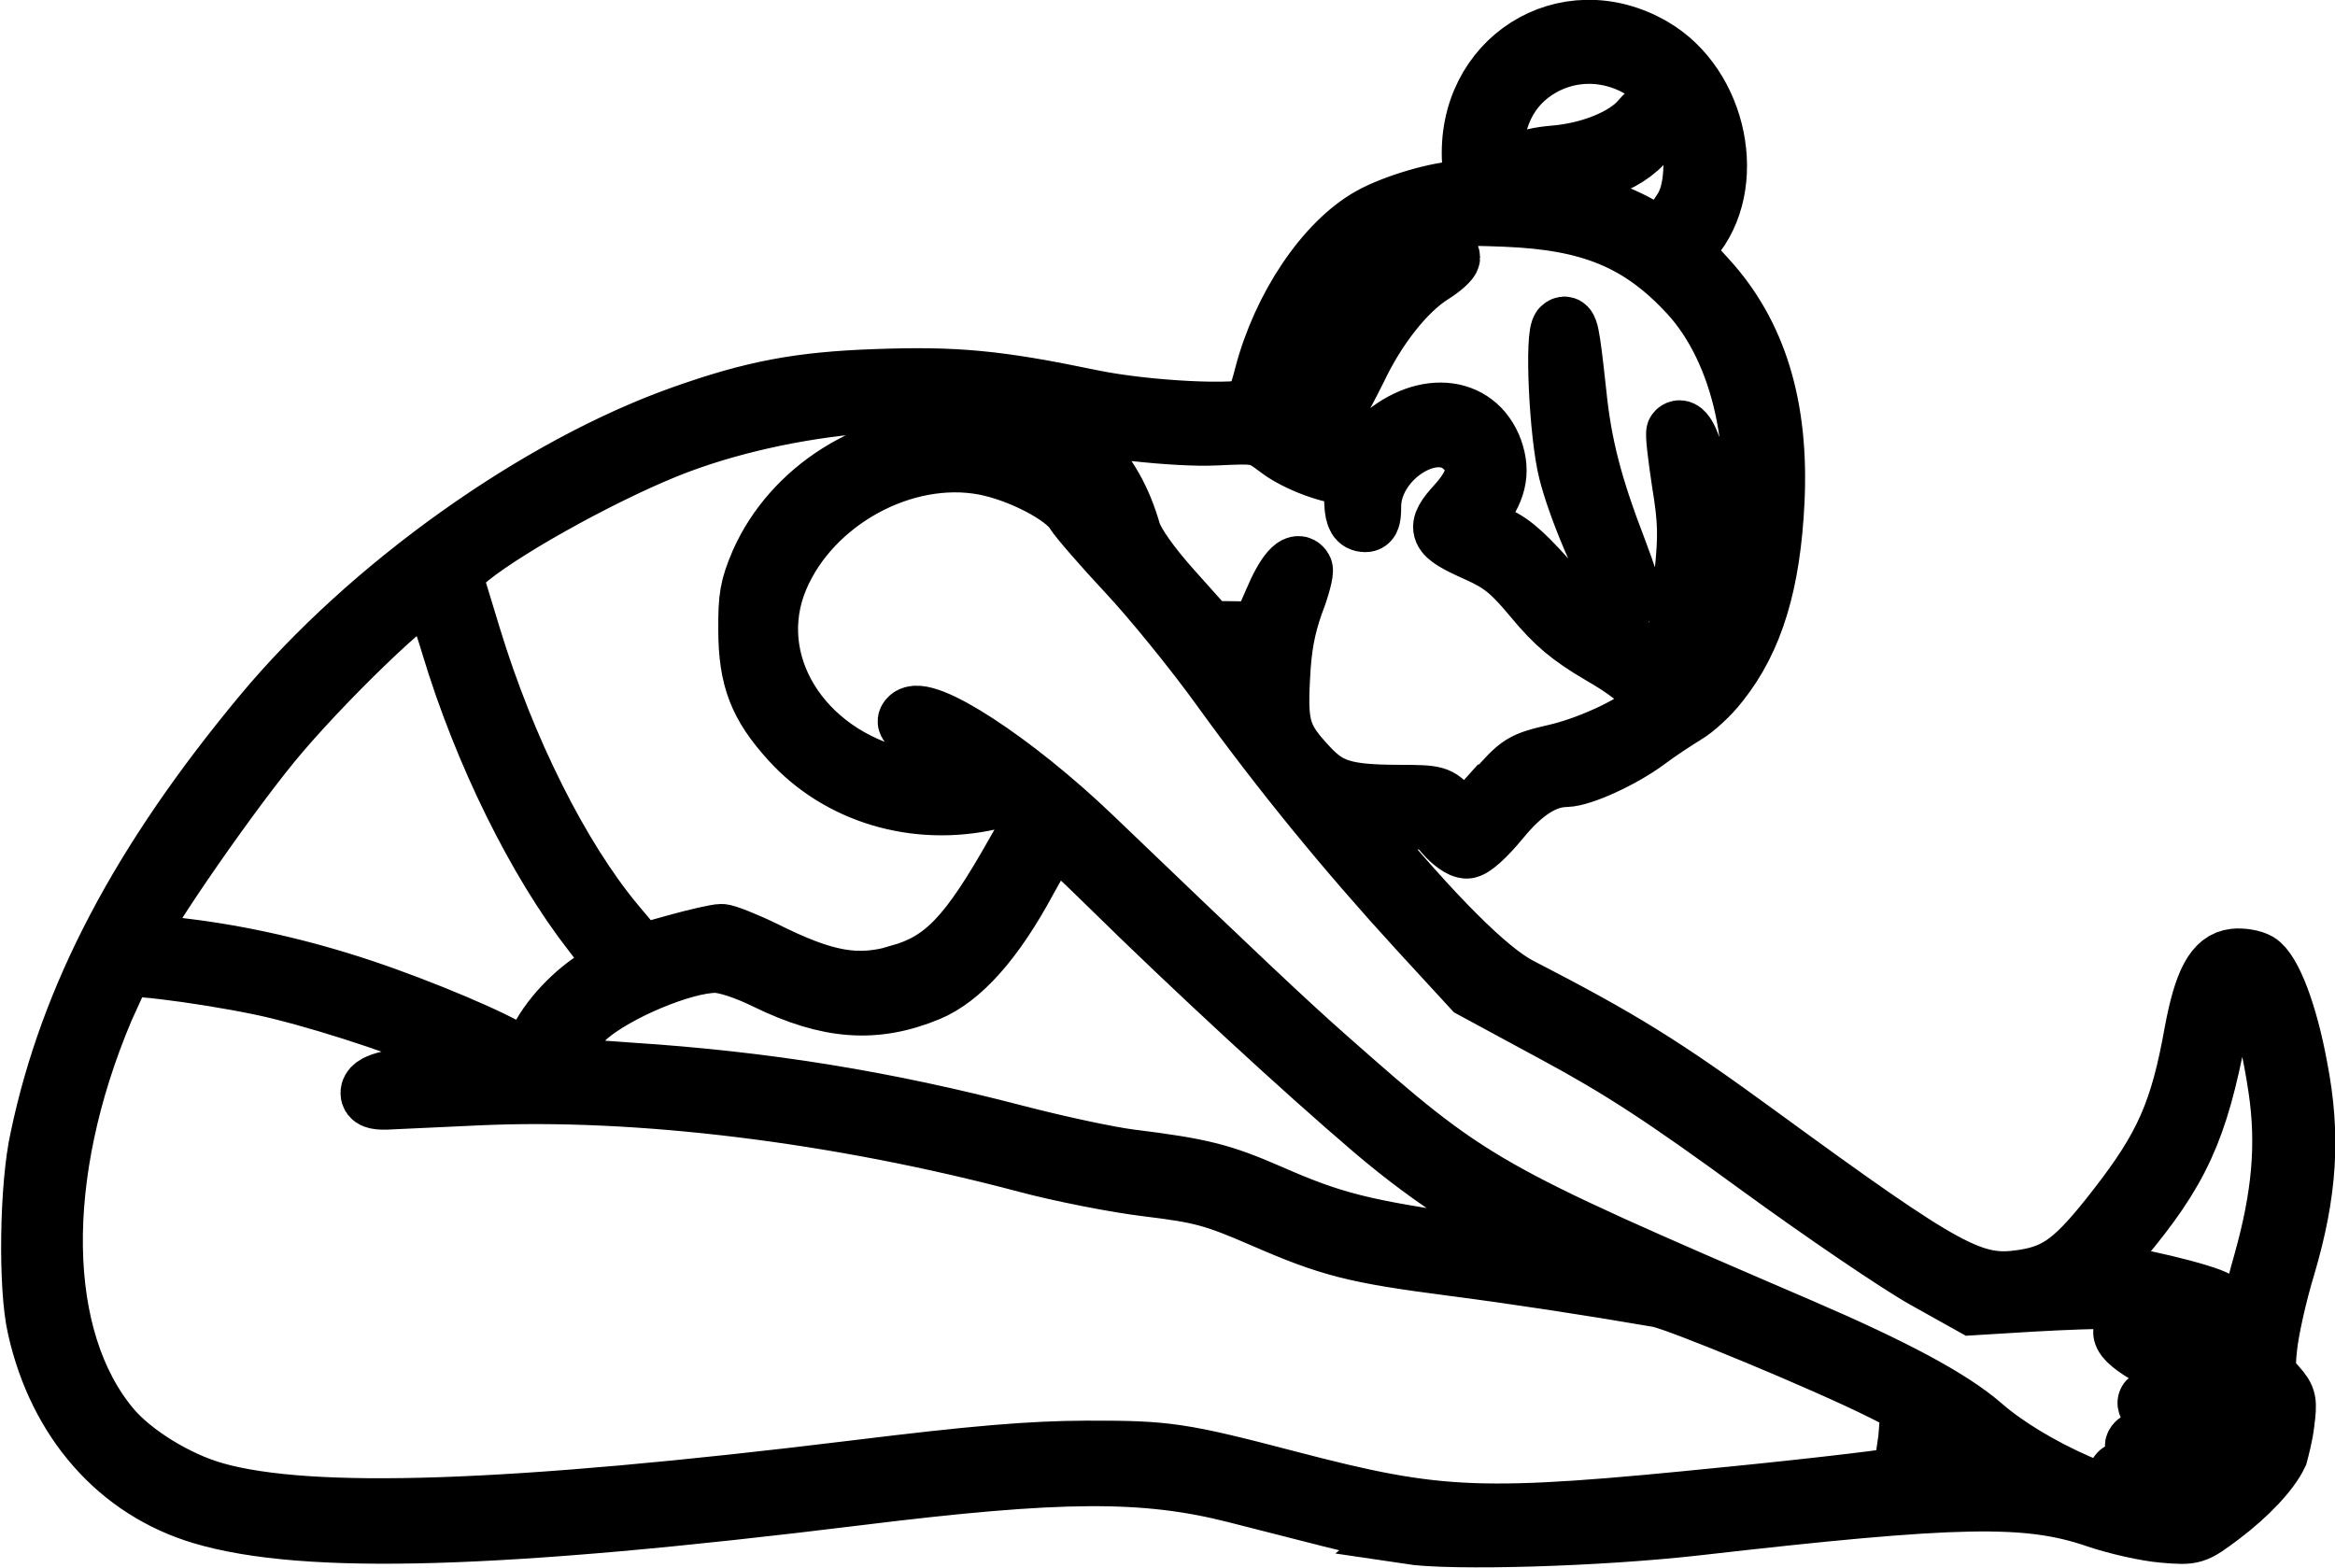
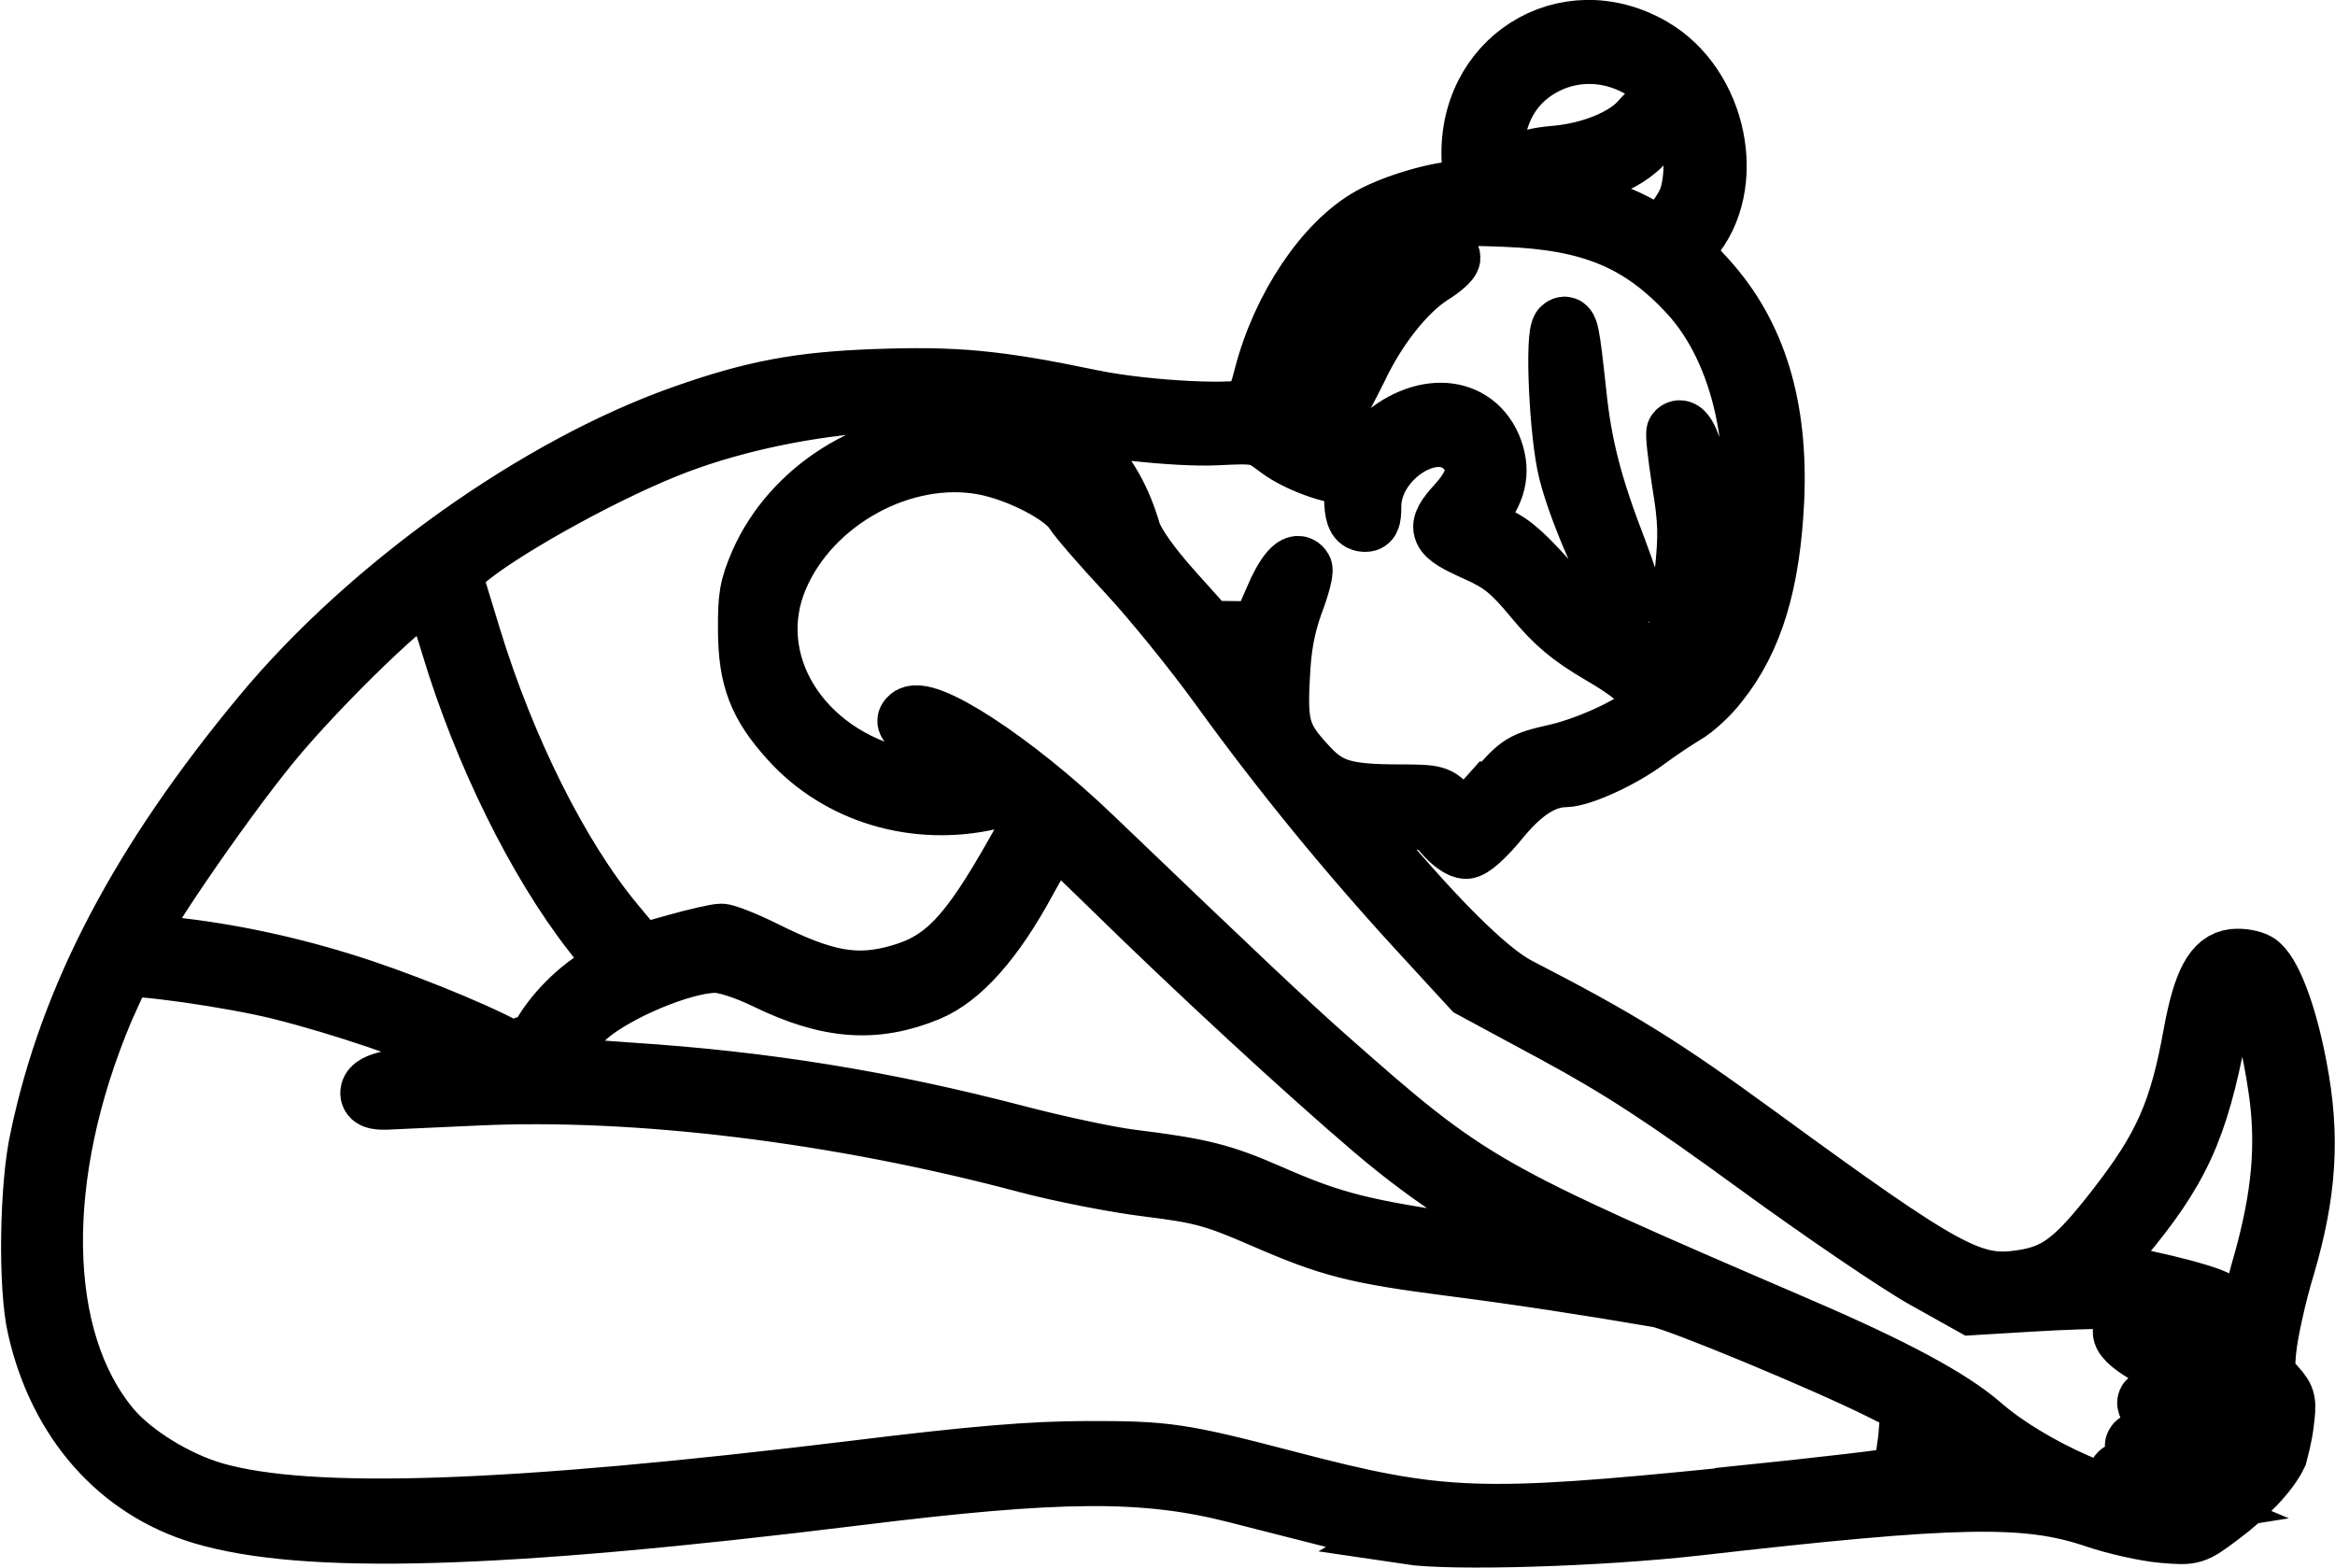
- <svg xmlns="http://www.w3.org/2000/svg" width="13.759mm" height="9.237mm" viewBox="0 0 13.759 9.237" version="1.1" id="svg1" xml:space="preserve">
+ <svg xmlns="http://www.w3.org/2000/svg" width="14.553mm" height="9.769mm" viewBox="0 0 14.553 9.769" version="1.1" id="svg1" xml:space="preserve">
  <defs id="defs1" />
-   <g id="layer1" transform="translate(-164.9516,104.5442)">
-     <path style="fill:#000000;stroke:#000000;stroke-width:0.36;stroke-dasharray:none;stroke-opacity:1" d="m 173.25,-95.508 c -0.098,-0.015 -0.303,-0.058 -0.454,-0.097 -0.151,-0.038 -0.404,-0.103 -0.561,-0.143 -0.538,-0.137 -1.034,-0.134 -2.234,0.014 -2.104,0.259 -3.25,0.292 -3.856,0.112 -0.492,-0.146 -0.847,-0.548 -0.97,-1.098 -0.055,-0.232 -0.047,-0.838 0.016,-1.116 0.175,-0.835 0.592,-1.628 1.312,-2.494 0.628,-0.755 1.619,-1.461 2.477,-1.764 0.413,-0.146 0.683,-0.197 1.13,-0.213 0.473,-0.017 0.714,0.005 1.272,0.121 0.327,0.068 0.886,0.095 0.952,0.047 0.016,-0.012 0.047,-0.097 0.07,-0.19 0.105,-0.403 0.36,-0.783 0.627,-0.932 0.137,-0.077 0.4,-0.154 0.527,-0.155 l 0.079,-3.7e-4 -0.008,-0.171 c -0.039,-0.599 0.547,-0.971 1.059,-0.673 0.384,0.223 0.503,0.81 0.228,1.126 l -0.062,0.071 0.153,0.168 c 0.293,0.321 0.424,0.748 0.398,1.302 -0.023,0.485 -0.124,0.817 -0.327,1.071 -0.055,0.072 -0.147,0.155 -0.198,0.184 -0.047,0.029 -0.153,0.097 -0.226,0.152 -0.143,0.107 -0.382,0.216 -0.474,0.218 -0.13,0.002 -0.256,0.083 -0.393,0.25 -0.084,0.102 -0.161,0.172 -0.193,0.172 -0.031,0 -0.084,-0.039 -0.125,-0.086 -0.07,-0.083 -0.082,-0.087 -0.318,-0.095 l -0.246,-0.009 0.07,0.087 c 0.417,0.506 0.74,0.829 0.925,0.925 0.601,0.31 0.848,0.463 1.412,0.875 1.115,0.814 1.265,0.895 1.563,0.849 0.208,-0.032 0.312,-0.111 0.554,-0.423 0.28,-0.36 0.372,-0.568 0.456,-1.038 0.055,-0.294 0.12,-0.418 0.233,-0.43 0.047,-0.005 0.106,0.006 0.136,0.023 0.079,0.047 0.175,0.298 0.233,0.615 0.079,0.404 0.055,0.739 -0.07,1.165 -0.055,0.179 -0.101,0.396 -0.109,0.483 -0.016,0.144 -0.008,0.164 0.055,0.233 0.062,0.069 0.062,0.089 0.047,0.21 -0.008,0.073 -0.031,0.158 -0.039,0.188 -0.047,0.1 -0.177,0.238 -0.335,0.357 -0.155,0.116 -0.159,0.118 -0.336,0.103 -0.099,-0.008 -0.277,-0.048 -0.397,-0.089 -0.404,-0.138 -0.814,-0.13 -2.354,0.046 -0.57,0.065 -1.437,0.091 -1.701,0.051 z m 1.89,-0.212 c 0.551,-0.055 1.01,-0.11 1.02,-0.121 0.008,-0.01 0.023,-0.111 0.039,-0.223 l 0.016,-0.204 -0.176,-0.088 c -0.328,-0.164 -1.199,-0.526 -1.315,-0.546 -0.405,-0.07 -0.839,-0.136 -1.224,-0.186 -0.562,-0.073 -0.709,-0.11 -1.106,-0.283 -0.286,-0.124 -0.362,-0.145 -0.674,-0.183 -0.193,-0.023 -0.516,-0.087 -0.715,-0.14 -1.113,-0.296 -2.296,-0.442 -3.239,-0.398 -0.247,0.012 -0.488,0.023 -0.538,0.025 -0.062,0.002 -0.09,-0.008 -0.09,-0.036 0,-0.054 0.108,-0.083 0.371,-0.102 0.12,-0.008 0.258,-0.023 0.307,-0.031 0.087,-0.015 0.084,-0.018 -0.128,-0.113 -0.279,-0.125 -0.73,-0.278 -1.083,-0.366 -0.286,-0.072 -0.883,-0.156 -0.923,-0.131 -0.016,0.008 -0.062,0.118 -0.12,0.244 -0.417,0.985 -0.401,1.952 0.039,2.476 0.132,0.156 0.389,0.314 0.614,0.378 0.563,0.16 1.741,0.12 3.771,-0.128 0.708,-0.087 1.039,-0.115 1.369,-0.116 0.47,-0.001 0.552,0.01 1.19,0.177 0.896,0.234 1.132,0.243 2.593,0.095 z m 2.651,0.044 c -0.031,-0.013 -0.13,-0.044 -0.211,-0.069 -0.093,-0.029 -0.147,-0.06 -0.147,-0.087 0,-0.052 0.039,-0.052 0.222,7.55e-4 0.183,0.052 0.367,0.055 0.43,0.005 0.039,-0.034 0.031,-0.04 -0.117,-0.054 -0.19,-0.018 -0.452,-0.107 -0.432,-0.148 0.016,-0.037 0.096,-0.031 0.349,0.026 0.229,0.052 0.374,0.034 0.388,-0.049 0.007,-0.039 -0.016,-0.048 -0.104,-0.048 -0.126,0 -0.502,-0.098 -0.541,-0.142 -0.062,-0.068 0.031,-0.078 0.228,-0.026 0.24,0.064 0.458,0.073 0.442,0.02 -0.005,-0.02 -0.15,-0.087 -0.321,-0.151 -0.318,-0.118 -0.529,-0.244 -0.51,-0.303 0.007,-0.023 0.062,-0.031 0.161,-0.025 0.177,0.01 0.333,-0.016 0.302,-0.05 -0.023,-0.029 -0.417,-0.11 -0.559,-0.116 -0.054,-0.002 -0.258,0.005 -0.448,0.016 l -0.346,0.021 -0.281,-0.157 c -0.154,-0.086 -0.598,-0.387 -0.985,-0.669 -0.549,-0.401 -0.81,-0.571 -1.192,-0.777 l -0.488,-0.264 -0.32,-0.348 c -0.419,-0.457 -0.809,-0.934 -1.161,-1.422 -0.157,-0.218 -0.406,-0.524 -0.552,-0.68 -0.146,-0.156 -0.286,-0.318 -0.311,-0.358 -0.062,-0.101 -0.328,-0.238 -0.537,-0.277 -0.475,-0.088 -1.019,0.21 -1.213,0.666 -0.211,0.496 0.128,1.049 0.729,1.188 0.164,0.037 0.452,0.029 0.477,-0.015 0.005,-0.011 -0.054,-0.063 -0.142,-0.116 -0.305,-0.191 -0.314,-0.198 -0.289,-0.225 0.08,-0.089 0.612,0.257 1.074,0.7 0.859,0.824 1.149,1.097 1.378,1.299 0.853,0.754 0.906,0.784 2.789,1.594 0.56,0.241 0.893,0.42 1.075,0.578 0.289,0.252 0.834,0.492 1.113,0.49 0.096,-5.46e-4 0.105,-0.005 0.047,-0.025 z m -1.01,-0.183 c -0.023,-0.016 -0.125,-0.095 -0.225,-0.176 -0.101,-0.081 -0.198,-0.148 -0.215,-0.148 -0.023,-3.26e-4 -0.031,0.042 -0.031,0.12 -7e-5,0.066 -0.007,0.145 -0.016,0.177 -0.016,0.054 -0.001,0.056 0.258,0.056 0.193,0 0.26,-0.008 0.229,-0.028 z m 1.401,-0.756 c 0.008,-0.082 0.055,-0.301 0.109,-0.487 0.111,-0.395 0.137,-0.698 0.089,-1.025 -0.07,-0.478 -0.179,-0.715 -0.283,-0.612 -0.023,0.023 -0.062,0.147 -0.087,0.275 -0.11,0.579 -0.22,0.819 -0.566,1.231 -0.168,0.201 -0.169,0.202 -0.094,0.202 0.122,0 0.602,0.114 0.665,0.159 0.031,0.023 0.055,0.065 0.055,0.094 0,0.07 -0.118,0.171 -0.2,0.171 -0.039,0 -0.054,0.008 -0.047,0.018 0.016,0.02 0.273,0.119 0.315,0.122 0.016,0.001 0.031,-0.064 0.039,-0.147 z M 174.209,-97.15 c -0.463,-0.219 -0.807,-0.438 -1.164,-0.742 -0.407,-0.347 -1.056,-0.945 -1.558,-1.439 -0.167,-0.165 -0.314,-0.299 -0.323,-0.299 -0.008,0 -0.085,0.124 -0.167,0.275 -0.19,0.352 -0.385,0.571 -0.579,0.651 -0.31,0.128 -0.584,0.108 -0.947,-0.069 -0.126,-0.062 -0.247,-0.101 -0.307,-0.1 -0.191,0.002 -0.585,0.168 -0.755,0.316 -0.07,0.063 -0.223,0.278 -0.208,0.296 0.005,0.006 0.215,0.024 0.465,0.041 0.798,0.052 1.501,0.166 2.279,0.369 0.239,0.062 0.537,0.126 0.665,0.142 0.418,0.052 0.538,0.082 0.822,0.206 0.374,0.164 0.545,0.207 1.191,0.3 0.637,0.092 0.677,0.095 0.586,0.052 z m -6.088,-1.239 c 0.062,-0.144 0.219,-0.309 0.366,-0.395 l 0.114,-0.066 -0.154,-0.199 c -0.327,-0.419 -0.644,-1.061 -0.834,-1.692 -0.055,-0.183 -0.111,-0.333 -0.122,-0.334 -0.079,-0.003 -0.655,0.554 -0.945,0.908 -0.3,0.367 -0.828,1.14 -0.799,1.172 0.004,0.006 0.13,0.024 0.277,0.042 0.347,0.041 0.71,0.124 1.063,0.242 0.342,0.114 0.789,0.303 0.894,0.378 0.039,0.03 0.08,0.055 0.083,0.057 0.003,0.001 0.031,-0.049 0.055,-0.112 z m 2.133,-0.409 c 0.264,-0.076 0.408,-0.226 0.686,-0.719 l 0.121,-0.213 -0.062,-0.069 c -0.062,-0.067 -0.07,-0.068 -0.211,-0.035 -0.44,0.1 -0.889,-0.034 -1.176,-0.351 -0.187,-0.206 -0.247,-0.361 -0.248,-0.646 -0.001,-0.194 0.008,-0.25 0.07,-0.396 0.19,-0.43 0.651,-0.721 1.139,-0.72 0.31,5.4e-4 0.545,0.088 0.746,0.277 l 0.111,0.104 -0.047,-0.095 c -0.07,-0.134 -0.281,-0.332 -0.444,-0.417 -0.367,-0.192 -1.364,-0.109 -2.062,0.173 -0.411,0.166 -1.006,0.5 -1.198,0.673 l -0.07,0.062 0.116,0.381 c 0.202,0.663 0.522,1.302 0.847,1.692 l 0.151,0.18 0.215,-0.06 c 0.119,-0.033 0.238,-0.06 0.265,-0.06 0.023,0 0.138,0.045 0.247,0.098 0.364,0.182 0.551,0.215 0.805,0.142 z m 3.503,-1.071 c 0.154,-0.176 0.164,-0.182 0.37,-0.23 0.216,-0.051 0.507,-0.193 0.551,-0.27 0.047,-0.077 -0.047,-0.181 -0.293,-0.323 -0.179,-0.105 -0.268,-0.18 -0.392,-0.33 -0.132,-0.159 -0.192,-0.208 -0.335,-0.272 -0.235,-0.105 -0.247,-0.133 -0.117,-0.276 0.13,-0.144 0.141,-0.256 0.031,-0.349 -0.184,-0.16 -0.544,0.078 -0.544,0.36 0,0.077 -0.008,0.095 -0.047,0.087 -0.031,-0.008 -0.047,-0.039 -0.047,-0.143 0,-0.085 -0.008,-0.134 -0.031,-0.134 -0.106,1.1e-4 -0.307,-0.075 -0.411,-0.153 -0.121,-0.091 -0.123,-0.091 -0.378,-0.079 -0.229,0.011 -0.728,-0.044 -0.894,-0.098 -0.031,-0.011 0.008,0.053 0.105,0.164 0.157,0.181 0.232,0.314 0.289,0.511 0.023,0.068 0.108,0.191 0.244,0.343 l 0.213,0.238 0.155,0.002 0.155,0.002 0.079,-0.18 c 0.07,-0.168 0.137,-0.241 0.165,-0.19 0.007,0.013 -0.016,0.104 -0.055,0.204 -0.047,0.136 -0.07,0.246 -0.079,0.438 -0.016,0.294 0.008,0.358 0.169,0.53 0.121,0.129 0.218,0.159 0.531,0.16 0.224,5.33e-4 0.235,0.003 0.306,0.085 0.039,0.047 0.079,0.085 0.083,0.085 0.004,0 0.08,-0.081 0.169,-0.181 z m -1.389,-0.678 c 0,-0.12 -0.002,-0.125 -0.092,-0.143 -0.047,-0.011 -0.096,-0.015 -0.1,-0.011 -0.008,0.011 0.162,0.277 0.18,0.277 0.007,0 0.016,-0.056 0.016,-0.124 z m 2.573,-0.008 c 0.122,-0.134 0.254,-0.448 0.303,-0.722 0.11,-0.602 -0.023,-1.199 -0.336,-1.54 -0.289,-0.312 -0.579,-0.433 -1.087,-0.453 -0.304,-0.012 -0.372,-0.007 -0.525,0.044 -0.381,0.128 -0.633,0.437 -0.771,0.942 l -0.047,0.189 0.055,0.056 c 0.07,0.072 0.183,0.133 0.321,0.174 0.108,0.032 0.115,0.03 0.192,-0.051 0.247,-0.259 0.575,-0.258 0.69,0.002 0.055,0.132 0.039,0.245 -0.062,0.374 l -0.079,0.094 0.135,0.049 c 0.107,0.039 0.176,0.095 0.33,0.266 0.14,0.156 0.253,0.25 0.401,0.335 0.186,0.107 0.339,0.25 0.339,0.318 0,0.051 0.047,0.024 0.143,-0.077 z m -0.092,-0.298 c -8e-5,-0.02 0.016,-0.158 0.031,-0.305 0.023,-0.228 0.023,-0.31 -0.016,-0.548 -0.023,-0.154 -0.039,-0.285 -0.031,-0.292 0.031,-0.031 0.07,0.037 0.11,0.185 0.062,0.219 0.062,0.622 -0.001,0.818 -0.047,0.144 -0.093,0.218 -0.093,0.143 z m -0.357,-0.226 c -0.079,-0.089 -0.244,-0.48 -0.295,-0.687 -0.055,-0.213 -0.083,-0.817 -0.039,-0.845 0.031,-0.023 0.039,0.014 0.079,0.38 0.031,0.309 0.093,0.55 0.238,0.927 0.055,0.145 0.096,0.27 0.089,0.277 -0.007,0.007 -0.039,-0.016 -0.07,-0.052 z m -1.657,-1.209 c 0.031,-0.239 0.213,-0.534 0.425,-0.683 0.112,-0.078 0.233,-0.107 0.233,-0.055 0,0.014 -0.047,0.058 -0.112,0.098 -0.153,0.099 -0.321,0.312 -0.435,0.552 -0.055,0.11 -0.102,0.2 -0.11,0.2 -0.008,0 -0.008,-0.051 -0.001,-0.113 z m 2.059,-1.06 c 0.055,-0.123 0.055,-0.371 -0.016,-0.511 -0.154,-0.332 -0.541,-0.468 -0.845,-0.297 -0.198,0.112 -0.298,0.316 -0.282,0.582 l 0.008,0.141 0.192,0.021 c 0.218,0.023 0.495,0.109 0.665,0.206 l 0.115,0.066 0.062,-0.061 c 0.031,-0.033 0.079,-0.099 0.101,-0.146 z m -0.862,-0.18 c -0.158,-0.033 -0.118,-0.08 0.083,-0.097 0.211,-0.018 0.416,-0.102 0.506,-0.207 0.115,-0.135 0.143,-0.044 0.031,0.103 -0.119,0.156 -0.398,0.246 -0.619,0.2 z" id="path1-5" />
+   <g id="layer1" transform="translate(-164.5548,104.5442)">
+     <path style="fill:#000000;stroke:#000000;stroke-width:0.381;stroke-dasharray:none;stroke-opacity:1" d="m 173.332,-94.987 c -0.104,-0.016 -0.321,-0.062 -0.48,-0.103 -0.16,-0.04 -0.427,-0.109 -0.593,-0.151 -0.569,-0.145 -1.094,-0.142 -2.363,0.015 -2.225,0.274 -3.438,0.309 -4.079,0.118 -0.521,-0.155 -0.895,-0.579 -1.026,-1.162 -0.058,-0.245 -0.05,-0.886 0.017,-1.18 0.185,-0.883 0.626,-1.722 1.387,-2.638 0.664,-0.799 1.712,-1.545 2.62,-1.865 0.436,-0.154 0.723,-0.208 1.195,-0.225 0.5,-0.018 0.755,0.005 1.345,0.128 0.346,0.072 0.937,0.1 1.007,0.05 0.017,-0.012 0.05,-0.103 0.074,-0.201 0.111,-0.427 0.38,-0.828 0.663,-0.986 0.145,-0.082 0.423,-0.163 0.557,-0.164 l 0.083,-3.9e-4 -0.008,-0.18 c -0.041,-0.633 0.578,-1.027 1.12,-0.712 0.406,0.236 0.532,0.856 0.241,1.191 l -0.066,0.075 0.162,0.177 c 0.309,0.34 0.448,0.791 0.421,1.377 -0.025,0.513 -0.131,0.864 -0.346,1.133 -0.058,0.077 -0.155,0.164 -0.21,0.195 -0.05,0.03 -0.162,0.103 -0.239,0.161 -0.151,0.113 -0.404,0.229 -0.502,0.231 -0.138,0.002 -0.271,0.087 -0.416,0.265 -0.088,0.108 -0.171,0.182 -0.204,0.182 -0.033,0 -0.089,-0.041 -0.132,-0.091 -0.074,-0.088 -0.087,-0.092 -0.337,-0.1 l -0.26,-0.009 0.074,0.092 c 0.441,0.535 0.782,0.877 0.978,0.978 0.636,0.328 0.897,0.49 1.493,0.925 1.179,0.861 1.338,0.947 1.653,0.898 0.219,-0.034 0.33,-0.118 0.586,-0.447 0.296,-0.381 0.394,-0.601 0.483,-1.098 0.058,-0.311 0.127,-0.442 0.247,-0.455 0.05,-0.005 0.112,0.006 0.144,0.025 0.083,0.05 0.185,0.315 0.247,0.65 0.083,0.428 0.058,0.782 -0.074,1.232 -0.058,0.189 -0.106,0.419 -0.116,0.511 -0.017,0.152 -0.008,0.174 0.058,0.247 0.066,0.073 0.066,0.094 0.05,0.222 -0.008,0.078 -0.033,0.167 -0.041,0.199 -0.05,0.106 -0.187,0.252 -0.355,0.377 -0.164,0.123 -0.168,0.124 -0.356,0.108 -0.105,-0.009 -0.293,-0.051 -0.42,-0.094 -0.427,-0.145 -0.861,-0.137 -2.489,0.049 -0.603,0.068 -1.52,0.096 -1.799,0.054 z m 1.999,-0.224 c 0.583,-0.059 1.068,-0.116 1.079,-0.128 0.008,-0.011 0.025,-0.118 0.041,-0.236 l 0.017,-0.215 -0.186,-0.093 c -0.347,-0.174 -1.268,-0.556 -1.391,-0.577 -0.428,-0.074 -0.887,-0.144 -1.295,-0.196 -0.594,-0.077 -0.75,-0.117 -1.17,-0.3 -0.302,-0.131 -0.383,-0.153 -0.713,-0.194 -0.205,-0.025 -0.545,-0.092 -0.757,-0.148 -1.178,-0.314 -2.429,-0.467 -3.426,-0.421 -0.261,0.012 -0.516,0.024 -0.569,0.026 -0.066,0.002 -0.095,-0.009 -0.095,-0.038 0,-0.057 0.114,-0.088 0.393,-0.108 0.127,-0.009 0.273,-0.024 0.325,-0.033 0.093,-0.016 0.088,-0.019 -0.135,-0.119 -0.295,-0.132 -0.772,-0.294 -1.145,-0.387 -0.302,-0.076 -0.934,-0.165 -0.976,-0.138 -0.017,0.009 -0.066,0.124 -0.127,0.258 -0.441,1.041 -0.424,2.065 0.041,2.619 0.139,0.165 0.412,0.332 0.649,0.4 0.596,0.17 1.841,0.127 3.988,-0.135 0.749,-0.092 1.099,-0.121 1.448,-0.122 0.498,-0.001 0.584,0.011 1.258,0.187 0.947,0.248 1.198,0.257 2.743,0.101 z m 2.804,0.047 c -0.033,-0.014 -0.138,-0.047 -0.223,-0.073 -0.099,-0.03 -0.155,-0.064 -0.155,-0.092 0,-0.055 0.041,-0.055 0.234,7.98e-4 0.194,0.055 0.389,0.058 0.455,0.005 0.041,-0.036 0.033,-0.042 -0.124,-0.057 -0.201,-0.019 -0.478,-0.114 -0.457,-0.157 0.017,-0.04 0.101,-0.033 0.37,0.027 0.243,0.055 0.395,0.036 0.41,-0.052 0.007,-0.041 -0.017,-0.05 -0.111,-0.05 -0.134,0 -0.531,-0.104 -0.573,-0.15 -0.066,-0.072 0.033,-0.083 0.241,-0.028 0.254,0.068 0.484,0.078 0.467,0.021 -0.005,-0.021 -0.158,-0.092 -0.339,-0.159 -0.337,-0.125 -0.559,-0.258 -0.54,-0.321 0.007,-0.024 0.066,-0.033 0.171,-0.026 0.187,0.011 0.352,-0.017 0.319,-0.053 -0.025,-0.03 -0.441,-0.116 -0.592,-0.123 -0.058,-0.002 -0.273,0.005 -0.474,0.017 l -0.366,0.022 -0.297,-0.166 c -0.163,-0.091 -0.633,-0.41 -1.042,-0.708 -0.581,-0.424 -0.857,-0.603 -1.261,-0.822 l -0.517,-0.279 -0.338,-0.368 c -0.443,-0.483 -0.855,-0.988 -1.228,-1.504 -0.166,-0.23 -0.429,-0.554 -0.583,-0.719 -0.154,-0.165 -0.302,-0.336 -0.329,-0.379 -0.066,-0.106 -0.347,-0.252 -0.568,-0.293 -0.503,-0.093 -1.078,0.222 -1.283,0.704 -0.224,0.525 0.135,1.109 0.771,1.256 0.173,0.04 0.479,0.03 0.505,-0.016 0.005,-0.011 -0.058,-0.067 -0.15,-0.123 -0.323,-0.202 -0.332,-0.21 -0.305,-0.238 0.085,-0.094 0.647,0.271 1.136,0.74 0.909,0.871 1.215,1.16 1.457,1.374 0.902,0.797 0.958,0.829 2.95,1.686 0.592,0.255 0.944,0.444 1.137,0.612 0.305,0.266 0.882,0.52 1.177,0.518 0.101,-5.77e-4 0.111,-0.005 0.05,-0.026 z m -1.069,-0.194 c -0.025,-0.016 -0.132,-0.1 -0.238,-0.186 -0.106,-0.086 -0.21,-0.157 -0.228,-0.157 -0.025,-3.45e-4 -0.033,0.045 -0.033,0.126 -8e-5,0.07 -0.007,0.154 -0.017,0.187 -0.017,0.057 -0.001,0.059 0.273,0.059 0.204,0 0.275,-0.009 0.243,-0.03 z m 1.482,-0.8 c 0.008,-0.086 0.058,-0.318 0.116,-0.516 0.117,-0.418 0.145,-0.738 0.094,-1.085 -0.074,-0.506 -0.19,-0.756 -0.299,-0.647 -0.025,0.025 -0.066,0.156 -0.092,0.291 -0.116,0.612 -0.233,0.866 -0.599,1.302 -0.177,0.212 -0.178,0.214 -0.099,0.214 0.13,0 0.637,0.121 0.703,0.168 0.033,0.024 0.058,0.068 0.058,0.1 0,0.074 -0.125,0.181 -0.211,0.181 -0.041,0 -0.058,0.009 -0.05,0.019 0.017,0.021 0.289,0.125 0.333,0.129 0.017,0.001 0.033,-0.068 0.041,-0.155 z m -4.201,-0.566 c -0.49,-0.232 -0.853,-0.463 -1.231,-0.785 -0.431,-0.367 -1.116,-1 -1.648,-1.522 -0.177,-0.174 -0.332,-0.317 -0.342,-0.317 -0.008,0 -0.09,0.131 -0.177,0.291 -0.201,0.372 -0.407,0.604 -0.612,0.689 -0.328,0.135 -0.617,0.114 -1.002,-0.073 -0.134,-0.065 -0.262,-0.106 -0.325,-0.105 -0.202,0.002 -0.619,0.177 -0.799,0.334 -0.074,0.067 -0.236,0.294 -0.219,0.313 0.005,0.006 0.227,0.026 0.492,0.044 0.844,0.055 1.588,0.176 2.411,0.391 0.252,0.066 0.569,0.133 0.704,0.15 0.442,0.055 0.569,0.087 0.869,0.218 0.395,0.173 0.576,0.219 1.26,0.317 0.674,0.097 0.716,0.101 0.62,0.055 z m -6.44,-1.31 c 0.066,-0.152 0.232,-0.327 0.387,-0.418 l 0.12,-0.07 -0.163,-0.21 c -0.346,-0.443 -0.681,-1.123 -0.882,-1.79 -0.058,-0.194 -0.117,-0.353 -0.13,-0.353 -0.083,-0.003 -0.693,0.586 -1,0.96 -0.318,0.388 -0.876,1.206 -0.845,1.24 0.004,0.006 0.137,0.026 0.293,0.045 0.367,0.044 0.751,0.131 1.125,0.256 0.361,0.121 0.834,0.32 0.945,0.4 0.041,0.032 0.084,0.059 0.087,0.06 0.003,0.001 0.033,-0.052 0.058,-0.119 z m 2.256,-0.433 c 0.28,-0.08 0.432,-0.24 0.725,-0.76 l 0.128,-0.226 -0.066,-0.073 c -0.066,-0.071 -0.074,-0.072 -0.224,-0.037 -0.465,0.106 -0.94,-0.036 -1.244,-0.372 -0.198,-0.218 -0.261,-0.382 -0.262,-0.683 -10e-4,-0.206 0.008,-0.264 0.074,-0.418 0.201,-0.454 0.689,-0.763 1.205,-0.762 0.328,5.6e-4 0.577,0.093 0.789,0.293 l 0.117,0.11 -0.05,-0.101 c -0.074,-0.141 -0.297,-0.351 -0.469,-0.441 -0.389,-0.204 -1.443,-0.115 -2.181,0.183 -0.435,0.175 -1.064,0.529 -1.267,0.711 l -0.074,0.066 0.123,0.403 c 0.214,0.701 0.552,1.377 0.896,1.79 l 0.159,0.191 0.228,-0.064 c 0.125,-0.035 0.252,-0.064 0.281,-0.064 0.025,0 0.146,0.047 0.261,0.104 0.385,0.193 0.583,0.227 0.851,0.15 z m 3.705,-1.132 c 0.163,-0.186 0.173,-0.193 0.391,-0.243 0.229,-0.054 0.536,-0.204 0.583,-0.286 0.05,-0.082 -0.05,-0.192 -0.309,-0.342 -0.189,-0.111 -0.284,-0.191 -0.415,-0.349 -0.139,-0.168 -0.203,-0.22 -0.354,-0.288 -0.248,-0.111 -0.261,-0.141 -0.124,-0.292 0.138,-0.152 0.149,-0.271 0.033,-0.37 -0.195,-0.17 -0.575,0.083 -0.575,0.381 0,0.082 -0.008,0.1 -0.05,0.092 -0.033,-0.008 -0.05,-0.041 -0.05,-0.152 0,-0.09 -0.008,-0.141 -0.033,-0.141 -0.112,1.2e-4 -0.325,-0.079 -0.435,-0.161 -0.128,-0.096 -0.13,-0.097 -0.4,-0.084 -0.242,0.011 -0.77,-0.046 -0.946,-0.104 -0.033,-0.011 0.008,0.056 0.111,0.174 0.166,0.192 0.245,0.332 0.306,0.541 0.025,0.072 0.114,0.202 0.258,0.363 l 0.225,0.251 0.164,0.002 0.164,0.002 0.083,-0.19 c 0.074,-0.178 0.144,-0.255 0.174,-0.201 0.007,0.013 -0.017,0.11 -0.058,0.215 -0.05,0.144 -0.074,0.26 -0.083,0.463 -0.017,0.311 0.008,0.378 0.178,0.56 0.128,0.137 0.231,0.168 0.562,0.169 0.237,5.63e-4 0.248,0.003 0.323,0.09 0.041,0.05 0.083,0.09 0.087,0.09 0.004,0 0.085,-0.086 0.178,-0.191 z m -1.469,-0.717 c 0,-0.127 -0.002,-0.132 -0.097,-0.151 -0.05,-0.011 -0.101,-0.016 -0.106,-0.011 -0.008,0.011 0.172,0.293 0.191,0.293 0.007,0 0.017,-0.059 0.017,-0.131 z m 2.722,-0.008 c 0.129,-0.142 0.268,-0.474 0.321,-0.764 0.116,-0.637 -0.025,-1.268 -0.356,-1.629 -0.305,-0.33 -0.612,-0.458 -1.149,-0.479 -0.322,-0.013 -0.394,-0.007 -0.555,0.047 -0.403,0.135 -0.669,0.462 -0.815,0.997 l -0.05,0.2 0.058,0.059 c 0.074,0.077 0.194,0.141 0.339,0.184 0.114,0.034 0.122,0.032 0.203,-0.054 0.262,-0.274 0.608,-0.273 0.729,0.002 0.058,0.14 0.041,0.26 -0.066,0.396 l -0.083,0.1 0.143,0.052 c 0.113,0.041 0.186,0.1 0.349,0.281 0.148,0.165 0.267,0.264 0.424,0.354 0.197,0.113 0.358,0.264 0.358,0.336 0,0.054 0.05,0.026 0.151,-0.082 z m -0.097,-0.315 c -9e-5,-0.021 0.017,-0.167 0.033,-0.323 0.025,-0.242 0.025,-0.328 -0.017,-0.58 -0.025,-0.163 -0.041,-0.302 -0.033,-0.309 0.033,-0.033 0.074,0.039 0.116,0.196 0.066,0.232 0.066,0.658 -0.001,0.865 -0.05,0.152 -0.098,0.231 -0.098,0.152 z m -0.378,-0.239 c -0.083,-0.094 -0.258,-0.508 -0.312,-0.727 -0.058,-0.225 -0.087,-0.865 -0.041,-0.894 0.033,-0.024 0.041,0.015 0.083,0.402 0.033,0.327 0.098,0.582 0.252,0.98 0.058,0.154 0.101,0.286 0.094,0.293 -0.007,0.007 -0.041,-0.017 -0.074,-0.055 z m -1.752,-1.279 c 0.033,-0.253 0.225,-0.565 0.45,-0.722 0.118,-0.083 0.247,-0.113 0.247,-0.058 0,0.015 -0.05,0.062 -0.119,0.104 -0.162,0.105 -0.34,0.33 -0.46,0.584 -0.058,0.116 -0.107,0.211 -0.116,0.211 -0.008,0 -0.008,-0.054 -0.001,-0.119 z m 2.178,-1.121 c 0.058,-0.13 0.058,-0.392 -0.017,-0.541 -0.163,-0.351 -0.572,-0.495 -0.894,-0.314 -0.21,0.118 -0.315,0.335 -0.298,0.616 l 0.008,0.149 0.203,0.022 c 0.23,0.025 0.523,0.116 0.703,0.217 l 0.122,0.069 0.066,-0.064 c 0.033,-0.035 0.083,-0.105 0.106,-0.154 z m -0.911,-0.19 c -0.167,-0.035 -0.125,-0.084 0.087,-0.102 0.223,-0.019 0.44,-0.108 0.535,-0.219 0.122,-0.143 0.151,-0.046 0.033,0.109 -0.126,0.165 -0.421,0.26 -0.655,0.211 z" id="path1-5" />
  </g>
</svg>
